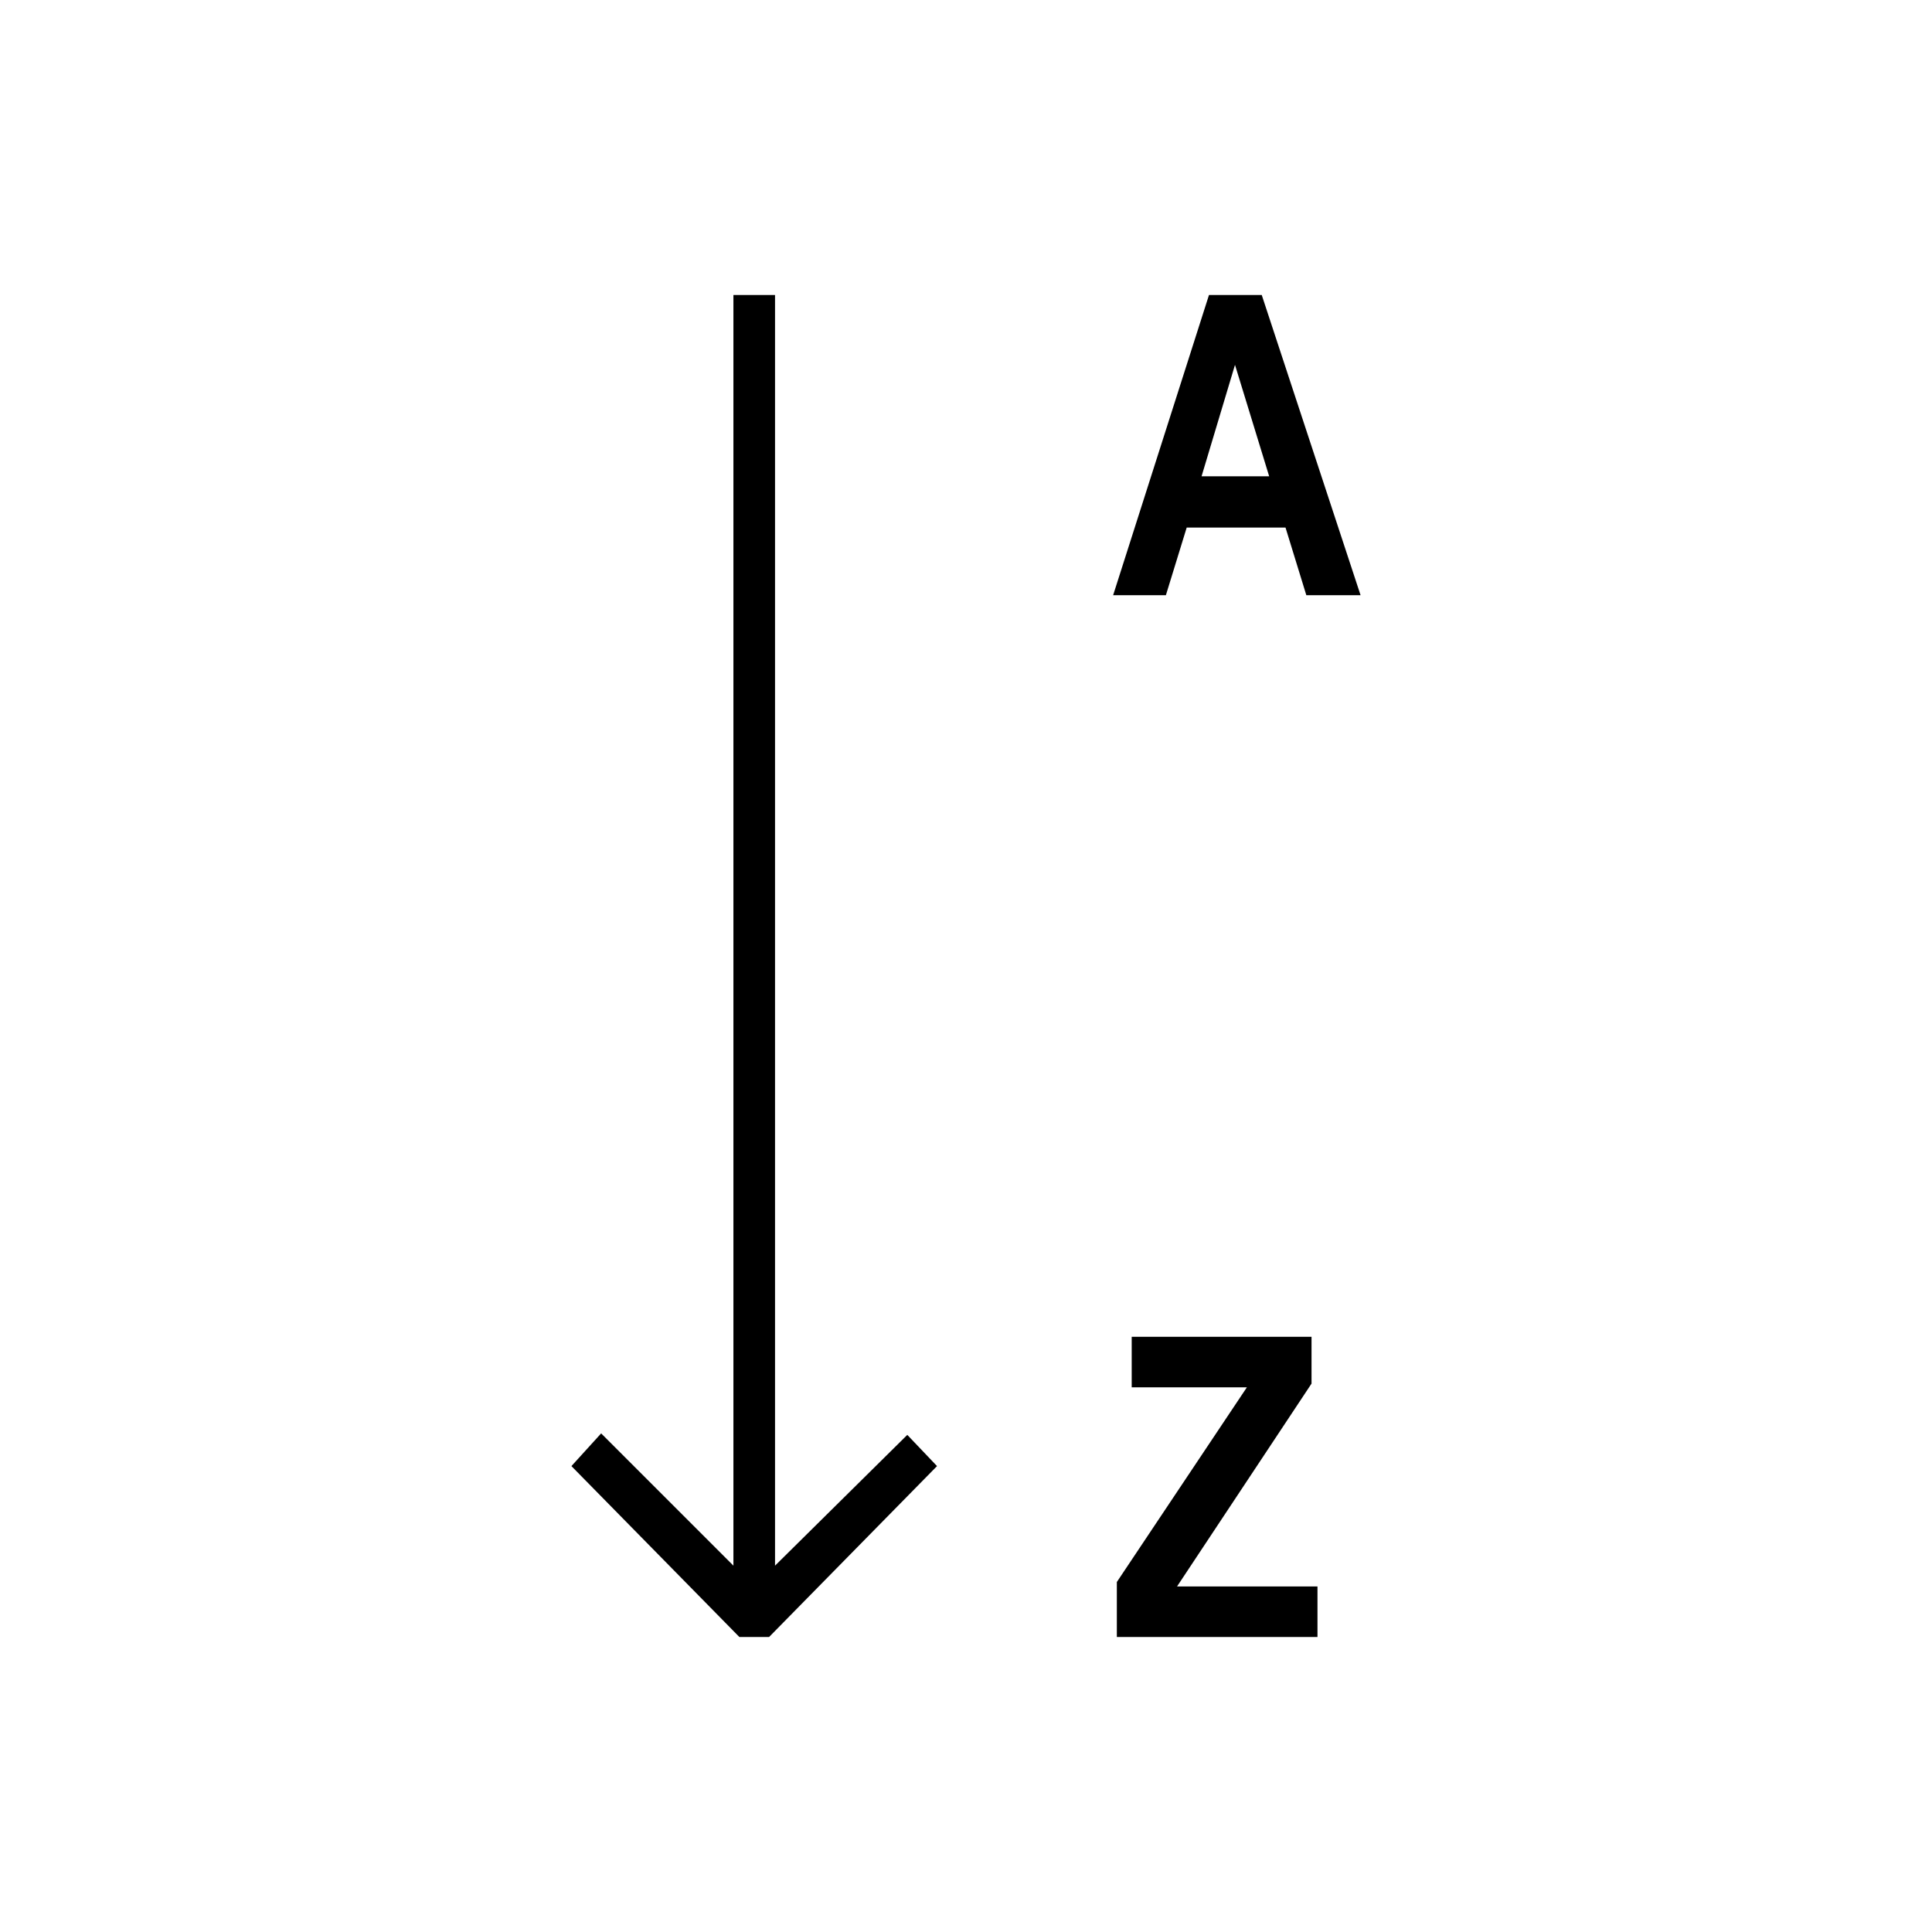
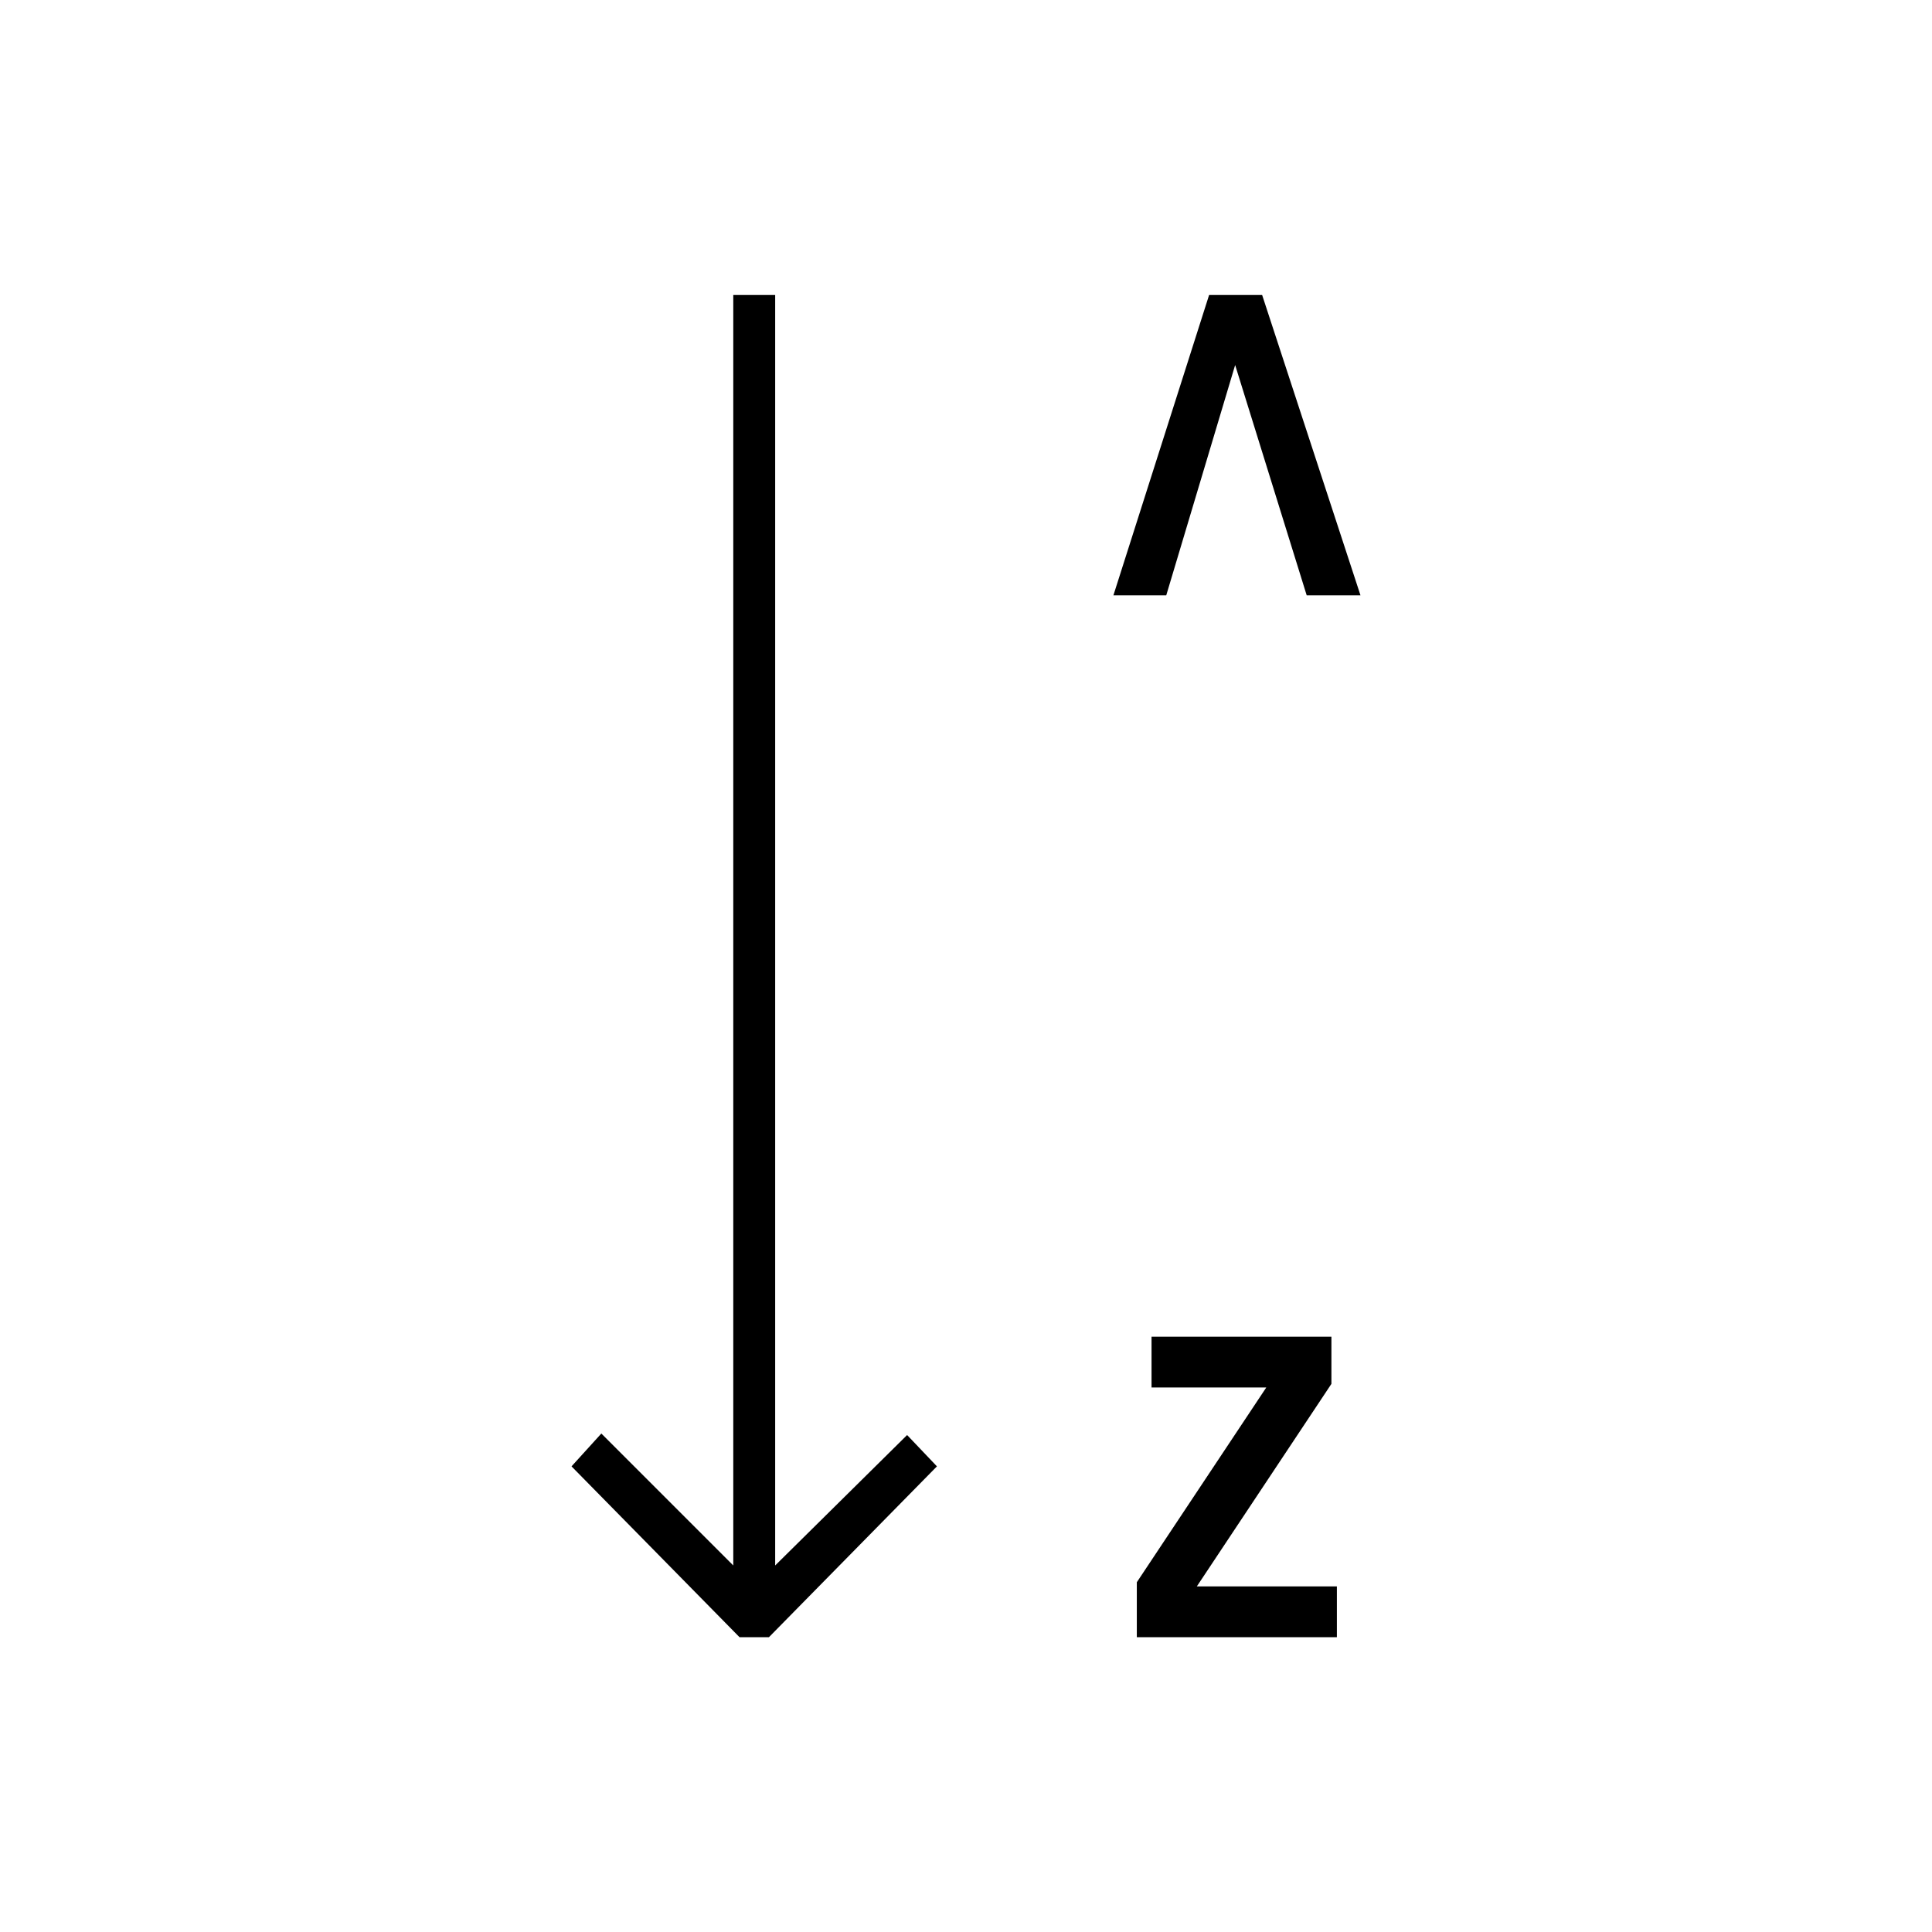
- <svg xmlns="http://www.w3.org/2000/svg" xml:space="preserve" width="100%" height="100%" version="1.1" style="shape-rendering:geometricPrecision; text-rendering:geometricPrecision; image-rendering:optimizeQuality; fill-rule:evenodd; clip-rule:evenodd" viewBox="0 0 2600 2600">
+ <svg xmlns="http://www.w3.org/2000/svg" xml:space="preserve" width="1.024in" height="1.024in" version="1.1" style="shape-rendering:geometricPrecision; text-rendering:geometricPrecision; image-rendering:optimizeQuality; fill-rule:evenodd; clip-rule:evenodd" viewBox="0 0 10236 10236">
  <defs>
    <style type="text/css">
   
    .fil0 {fill:none}
    .fil1 {fill:black}
   
  </style>
  </defs>
  <g id="Layer_x0020_1">
-     <g id="_2724752104720">
-       <rect class="fil0" width="2600" height="2600" />
-       <path class="fil1" d="M987 397l0 1710 -178 -178 -40 44 226 230 40 0 226 -230 -40 -42 -178 176 0 -1710 -56 0zm516 1806l0 -74 175 -262 -155 0 0 -68 242 0 0 63 -181 273 189 0 0 68 -270 0zm328 -1402l-73 0 -28 -91 -133 0 -28 91 -71 0 129 -404 71 0 133 404zm-123 -160l-46 -150 -45 150 91 0z" />
+     <g id="_2382492332688">
+       <rect class="fil0" width="10236" height="10236" />
+       <path class="fil1" d="M3885 1563l0 6731 -699 -699 -158 174 890 905 156 0 890 -905 -158 -166 -699 691 0 -6731 -222 0zm3323 1591l-285 0 -379 -1220 -365 1220 -280 0 507 -1591 281 0 521 1591zm-1185 5520l0 -291 686 -1032 -608 0 0 -269 953 0 0 250 -713 1073 742 0 0 269 -1060 0z" />
    </g>
  </g>
</svg>
